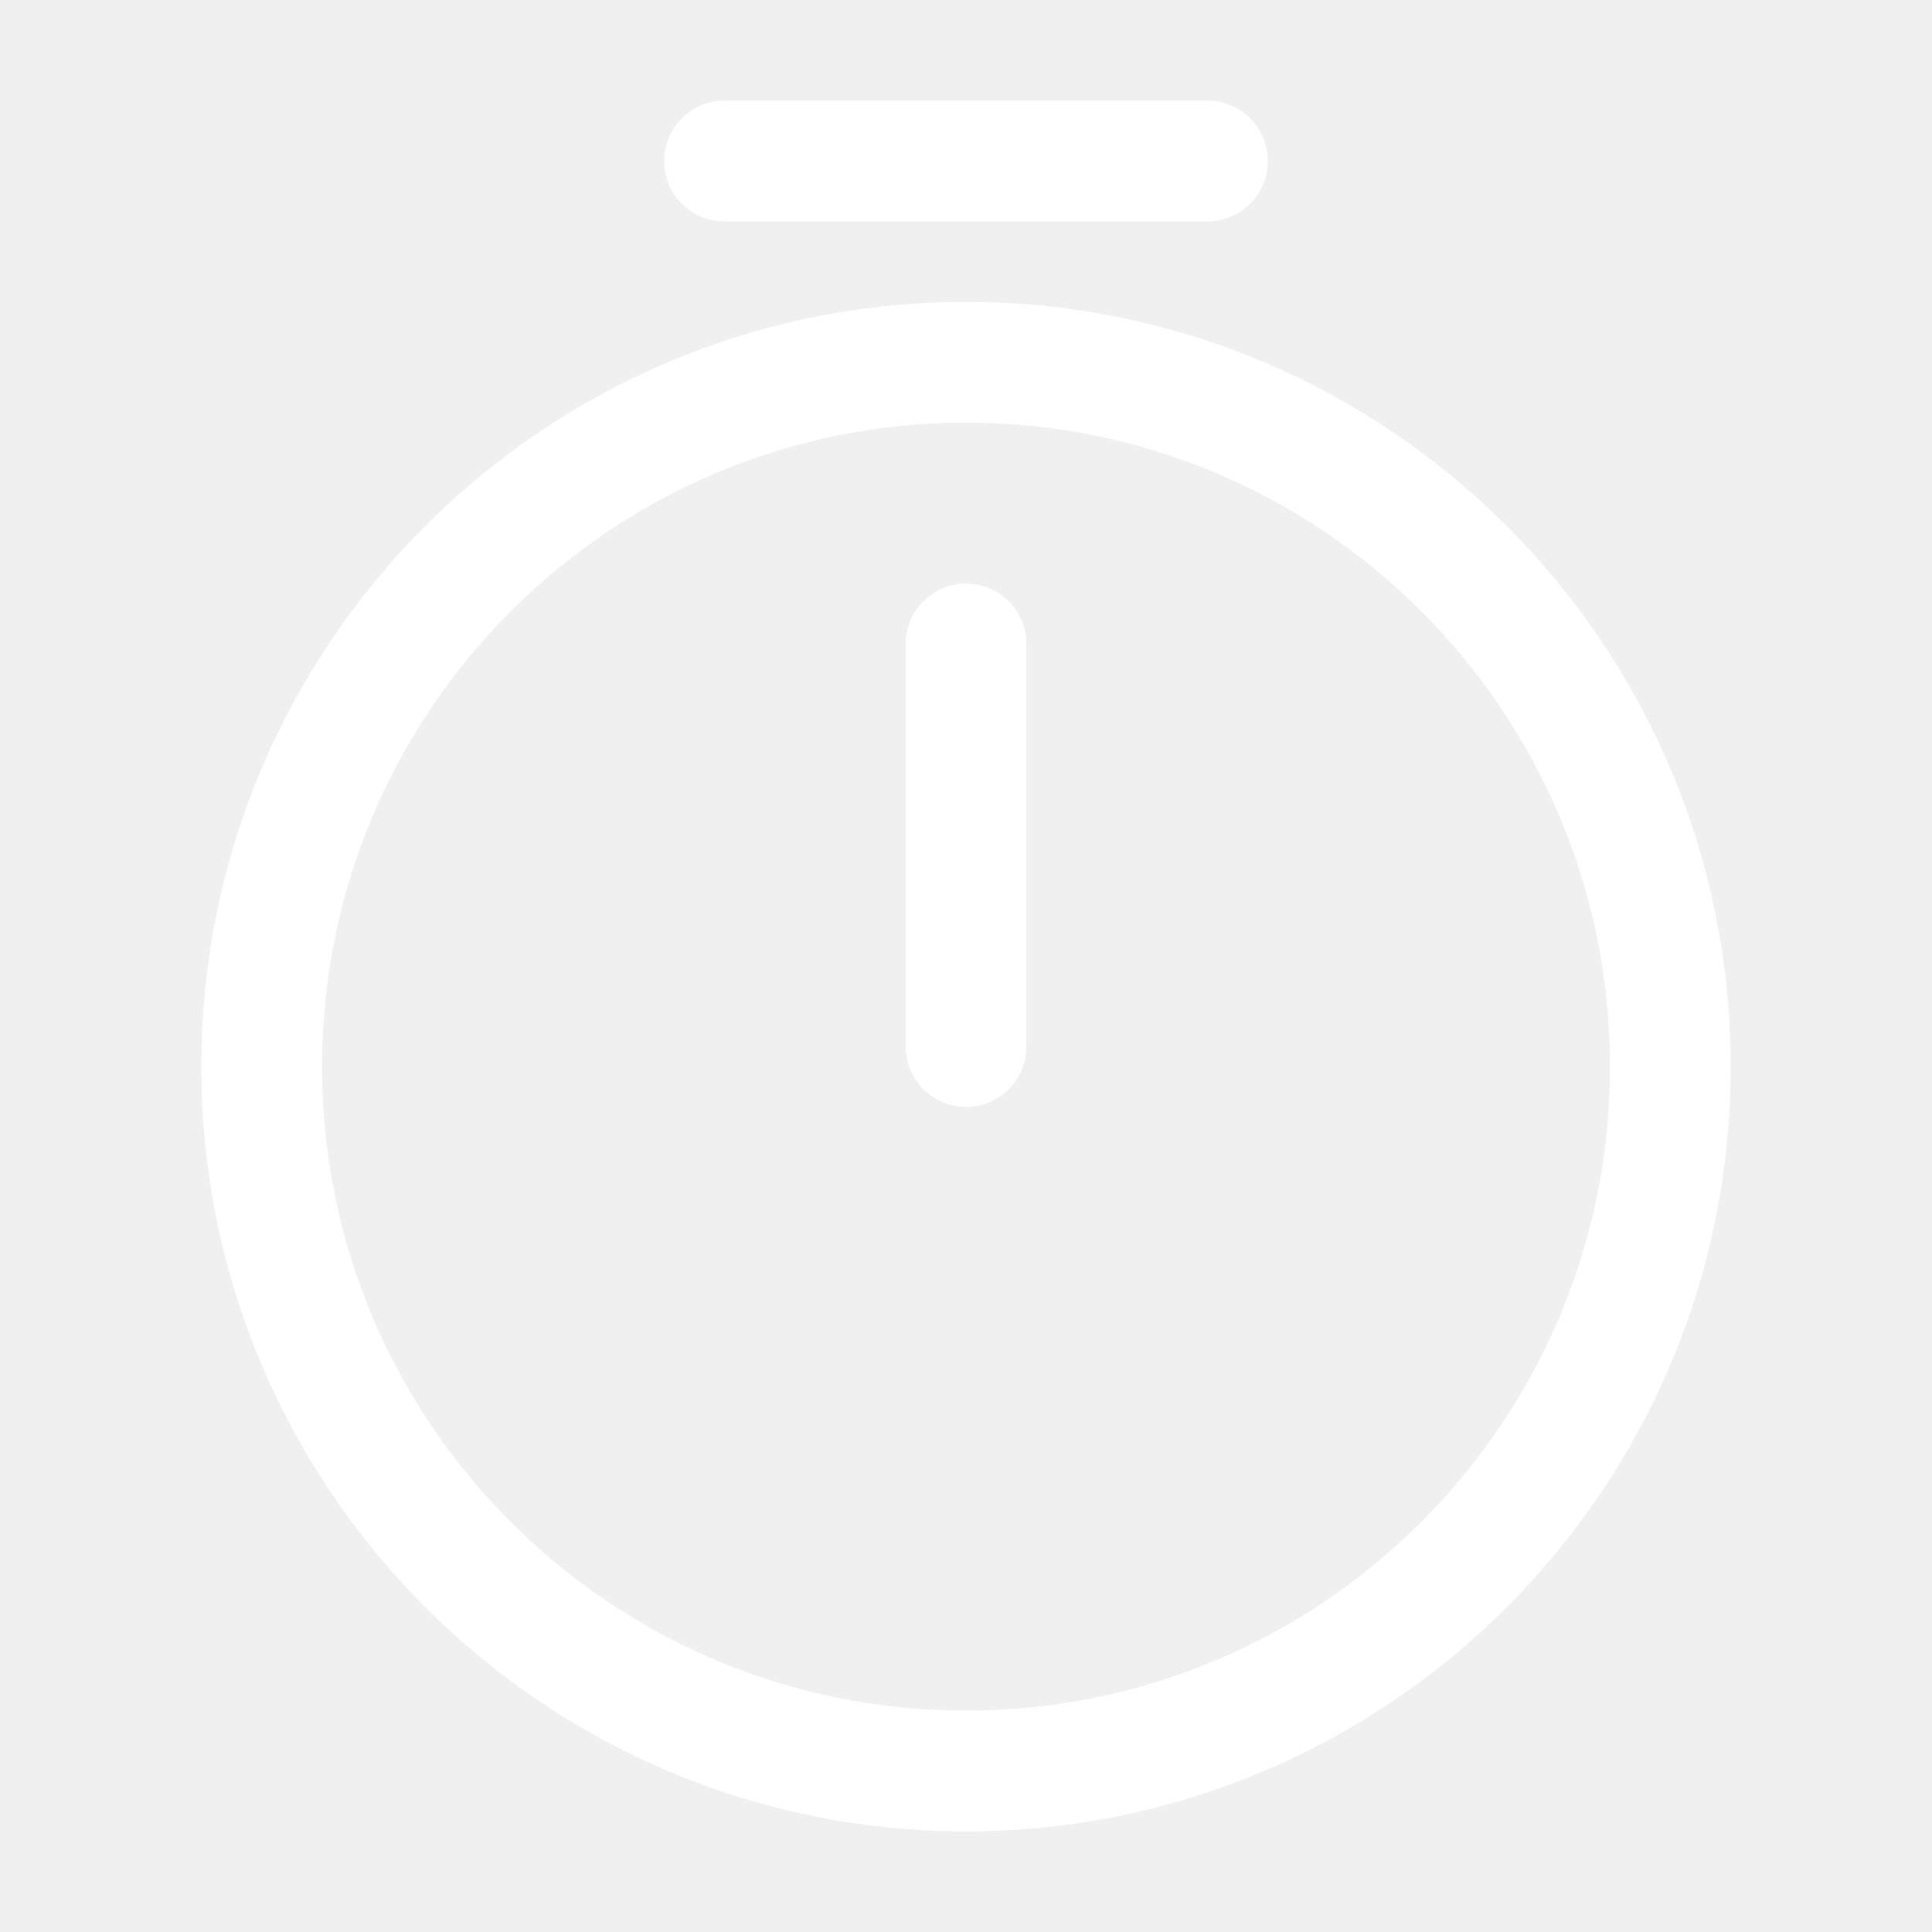
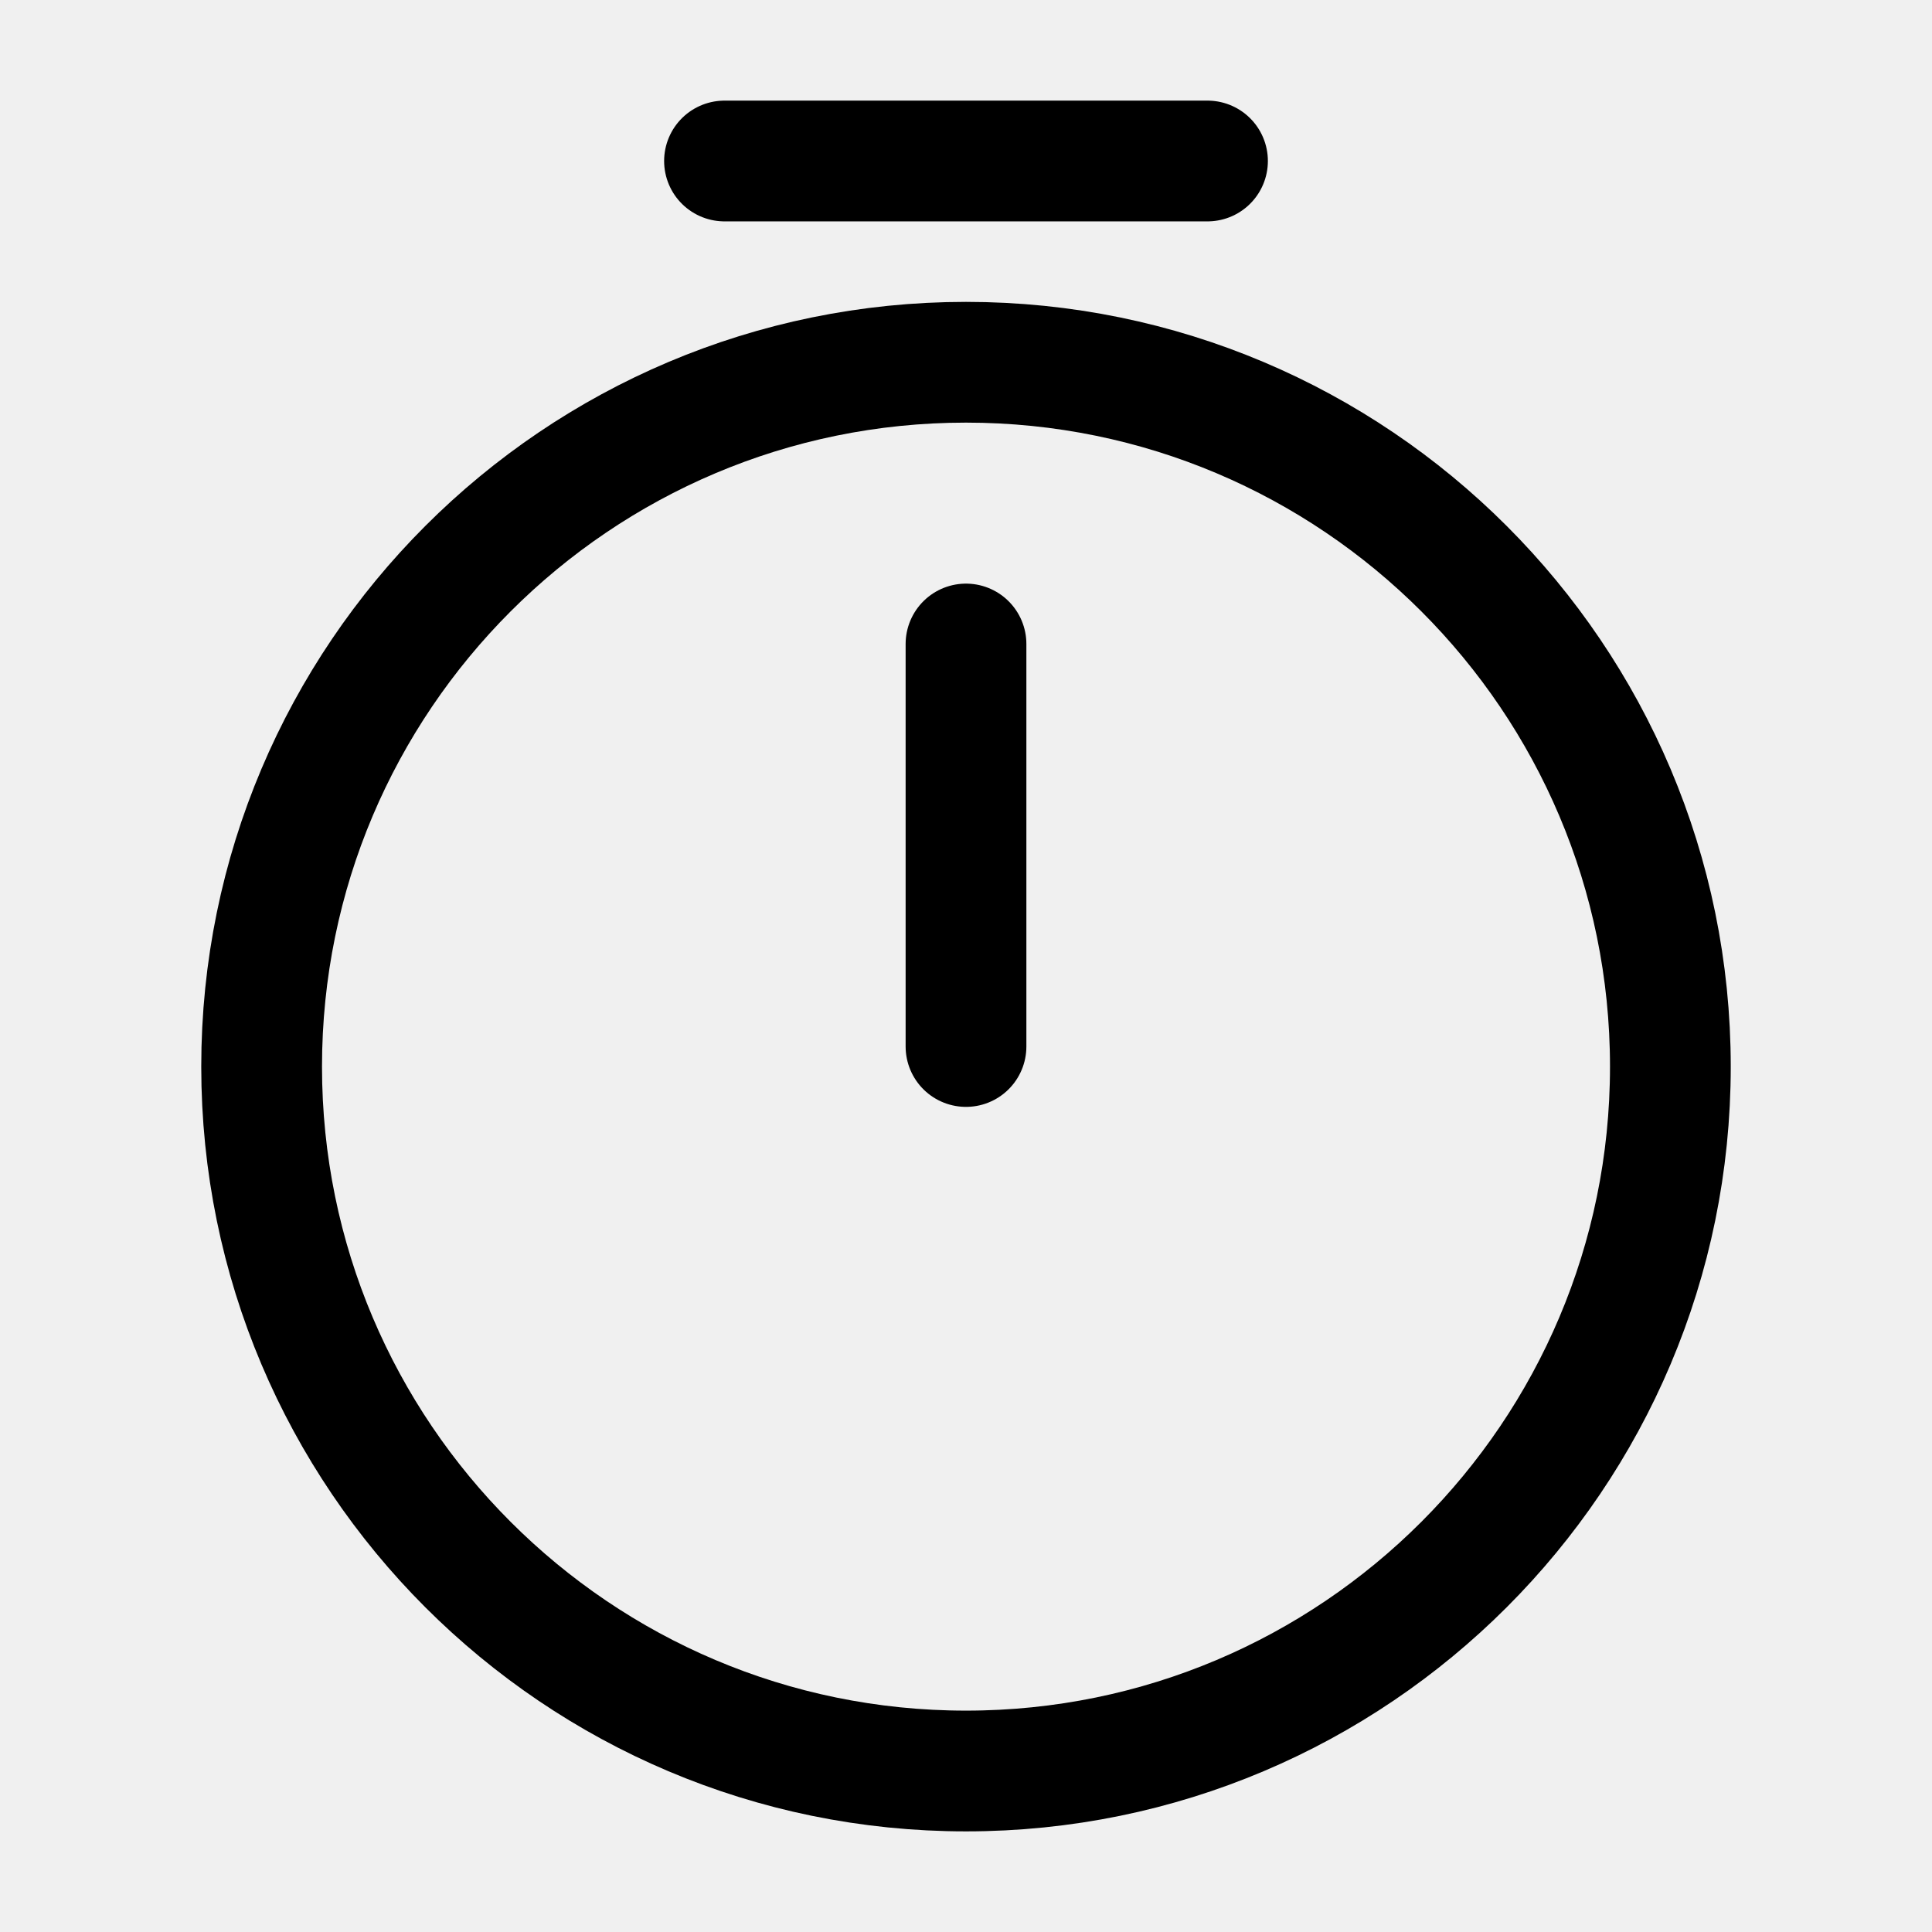
<svg xmlns="http://www.w3.org/2000/svg" width="24" height="24" viewBox="0 0 24 24" fill="none">
-   <path d="M12 8V13M20.75 13.25C20.75 18.08 16.83 22 12 22C7.17 22 3.25 18.08 3.25 13.25C3.25 8.42 7.17 4.5 12 4.5C16.83 4.5 20.75 8.42 20.75 13.25Z" stroke="white" stroke-width="1.5" stroke-linecap="round" stroke-linejoin="round" />
-   <path d="M9 2H15" stroke="white" stroke-width="1.5" stroke-miterlimit="10" stroke-linecap="round" stroke-linejoin="round" />
+   <path d="M12 8V13M20.75 13.25C20.75 18.08 16.83 22 12 22C7.17 22 3.25 18.08 3.25 13.25C3.25 8.42 7.17 4.5 12 4.5C16.83 4.5 20.75 8.42 20.75 13.25Z" stroke="black" stroke-width="1.5" stroke-linecap="round" stroke-linejoin="round" />
+   <path d="M9 2H15" stroke="black" stroke-width="1.5" stroke-miterlimit="10" stroke-linecap="round" stroke-linejoin="round" />
</svg>
